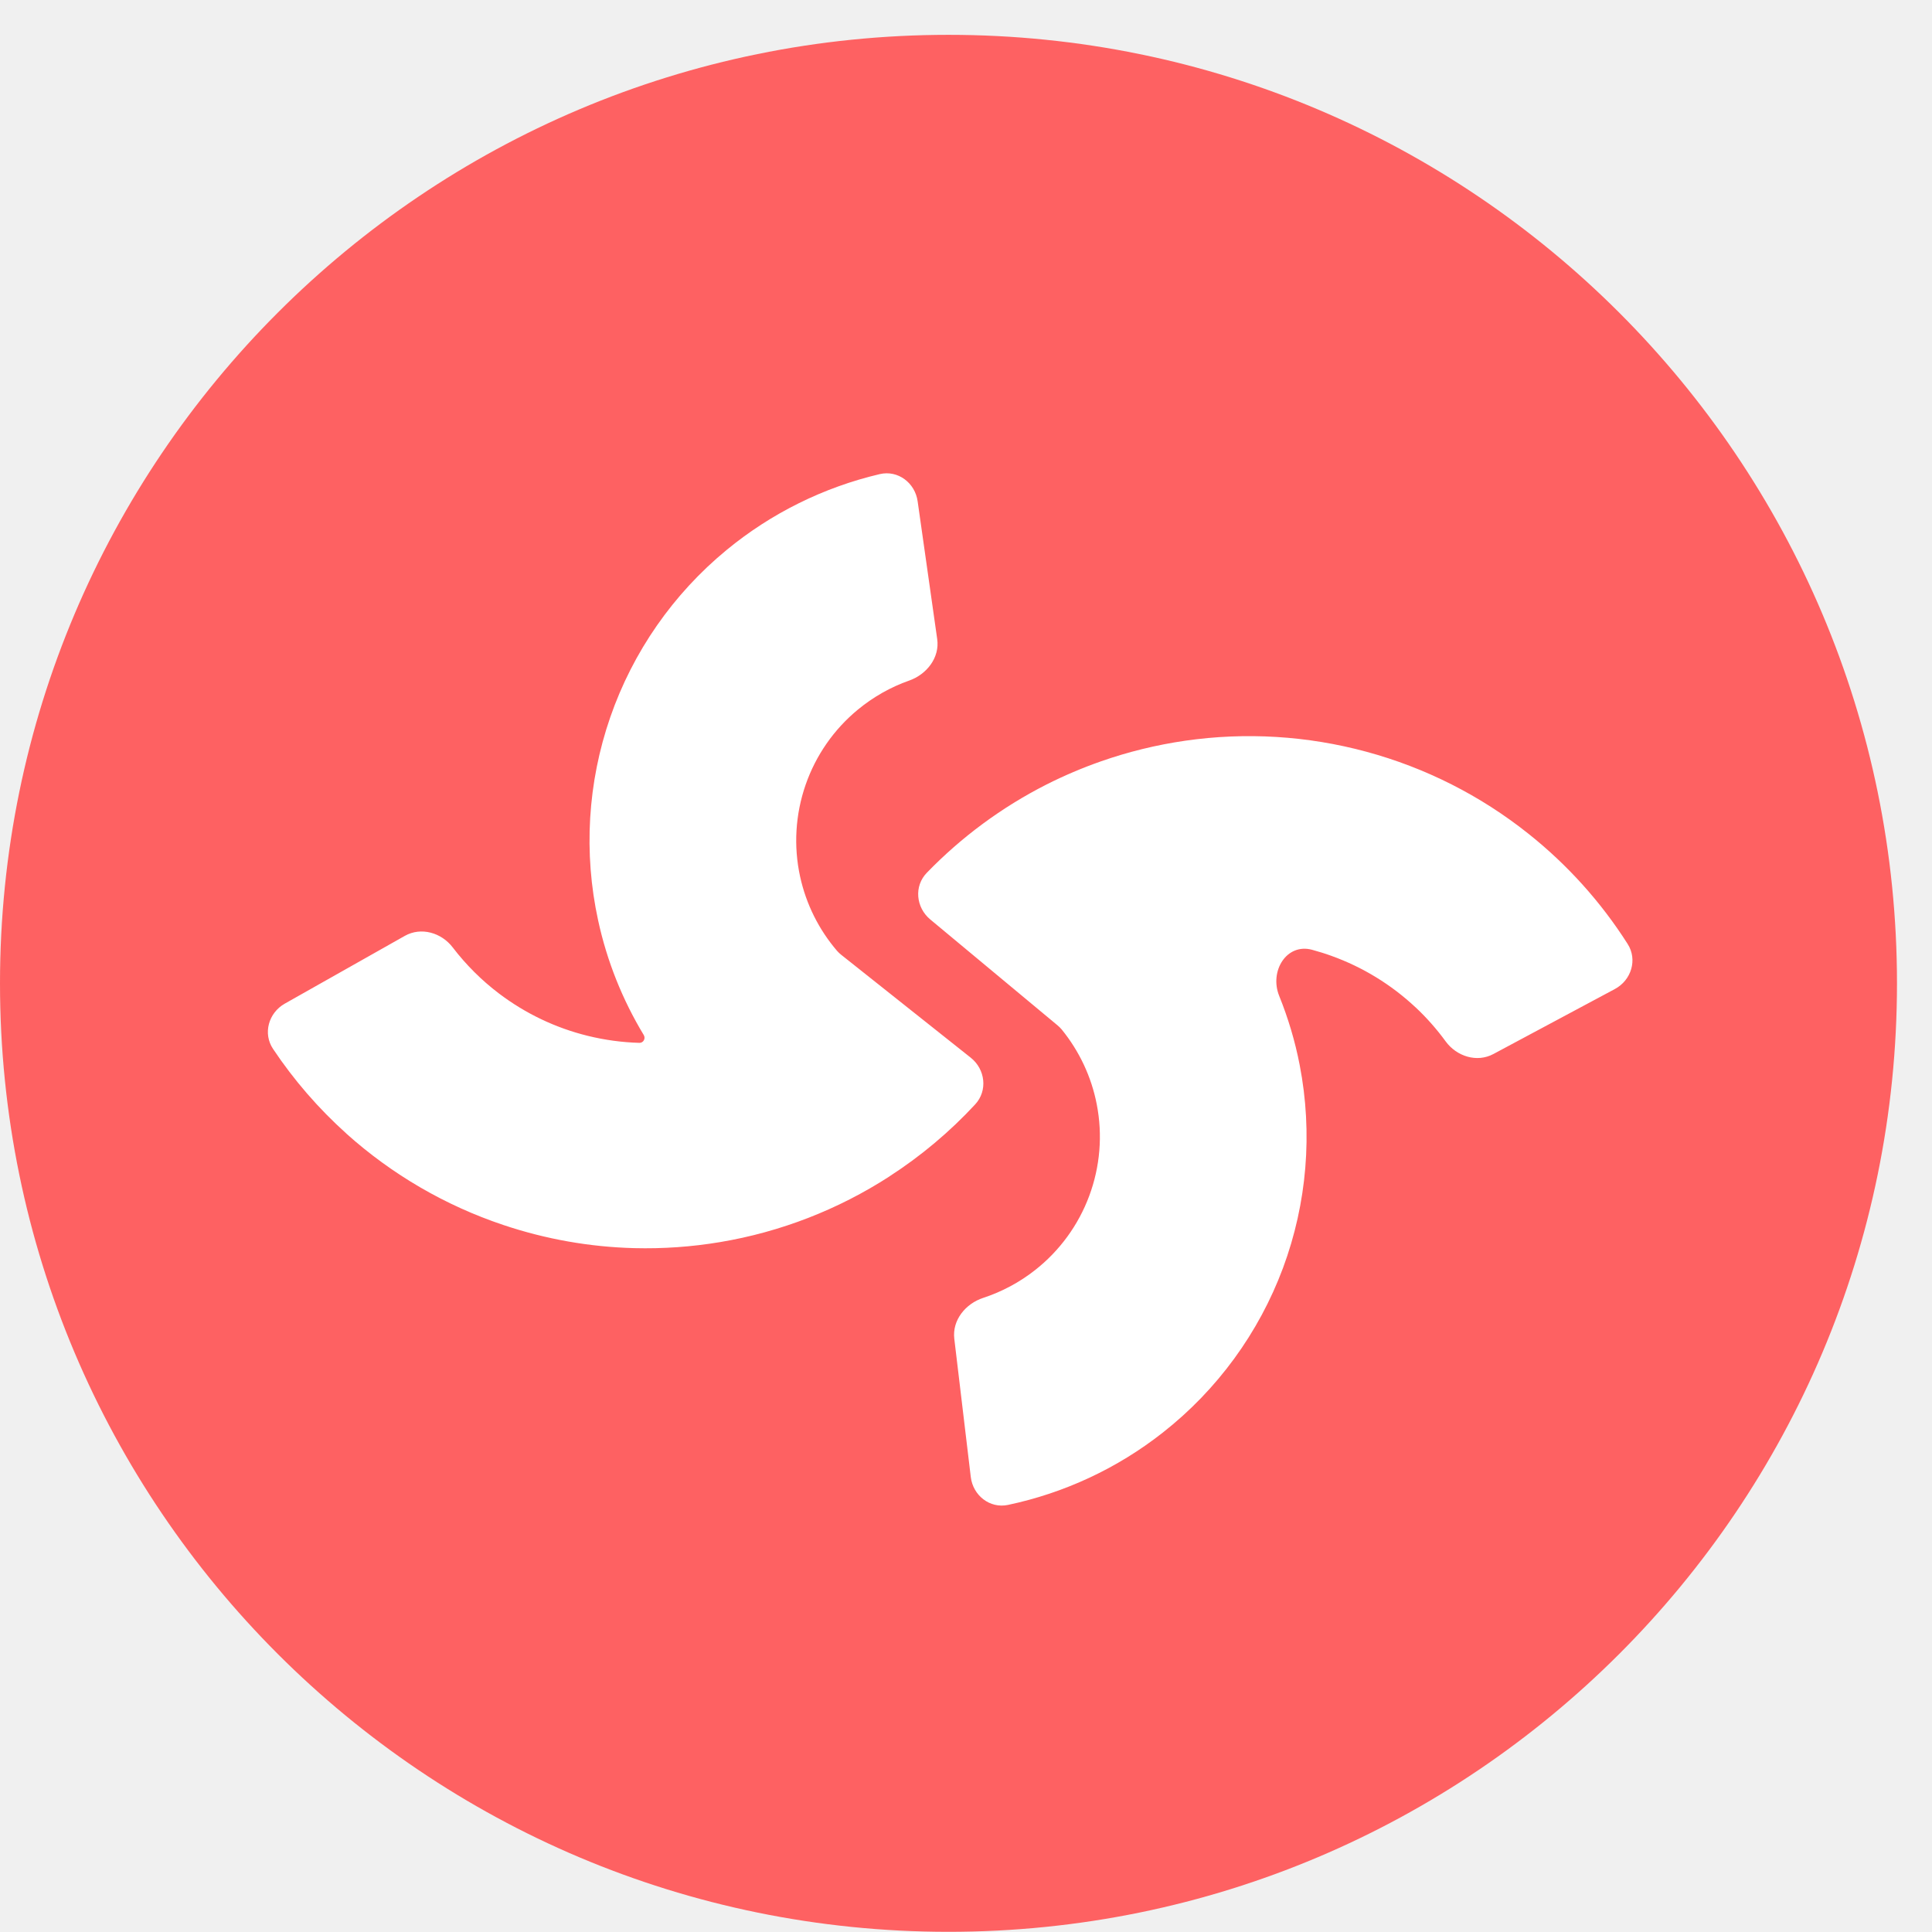
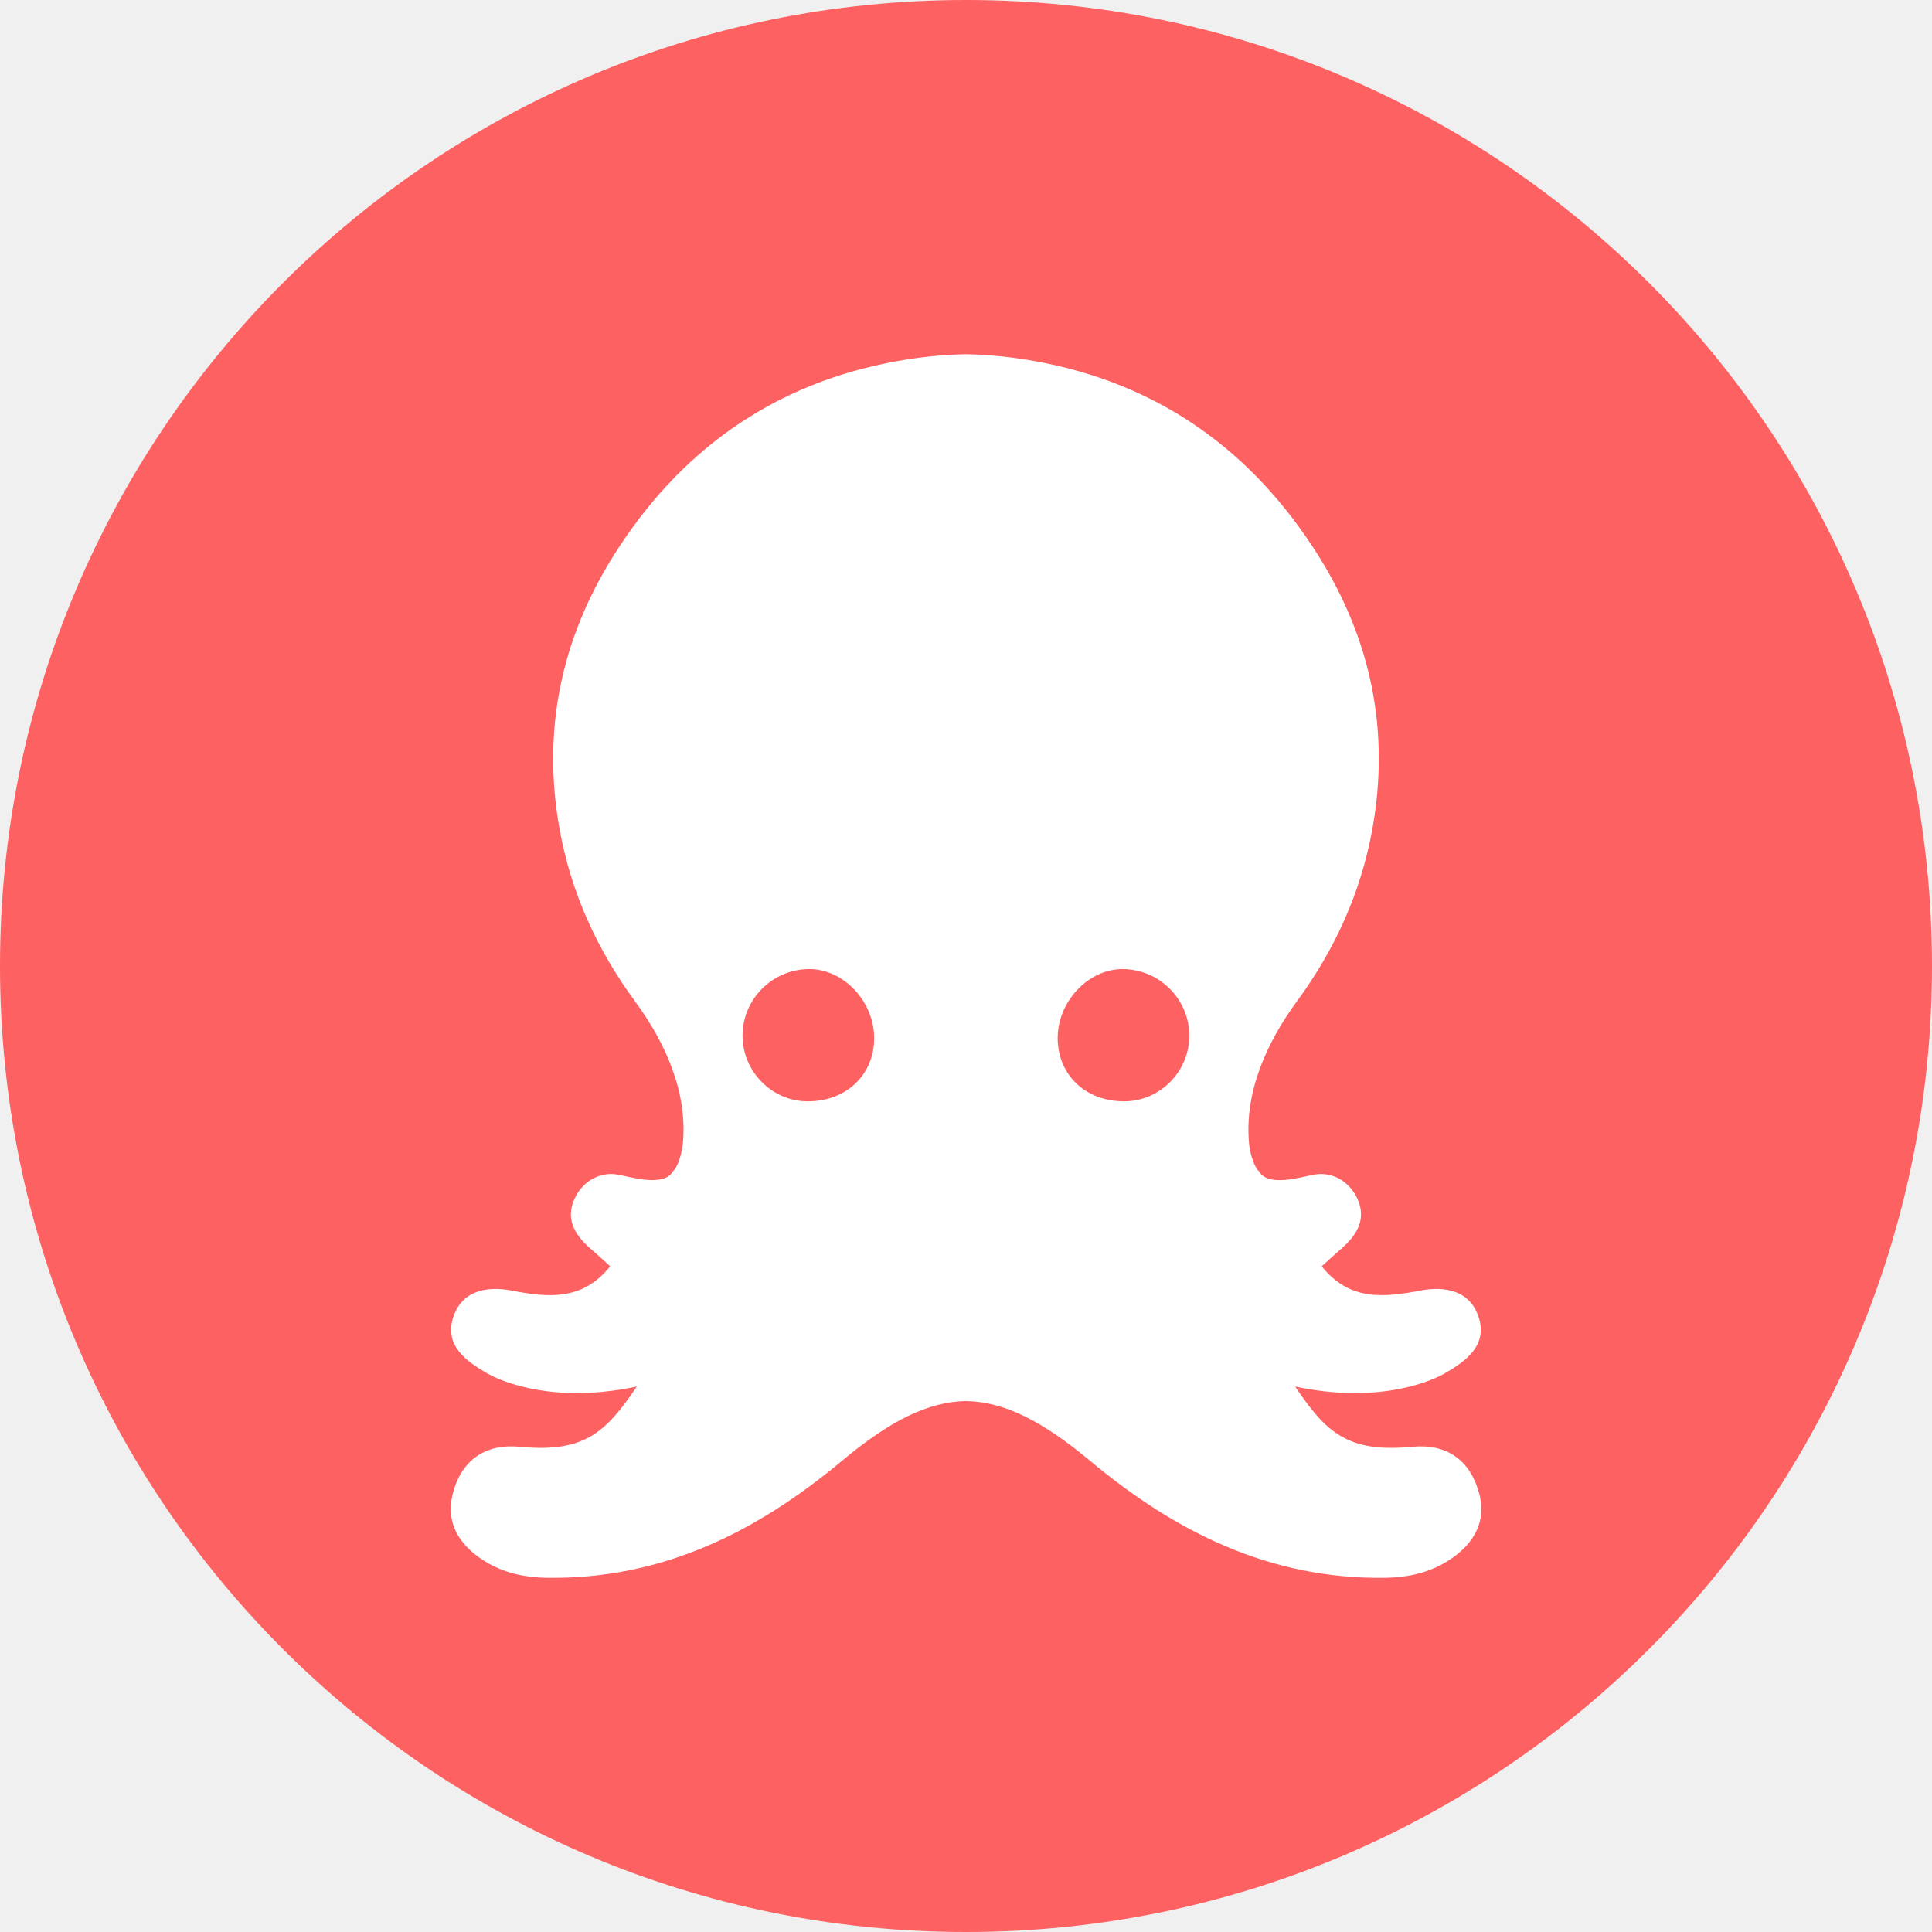
- <svg xmlns="http://www.w3.org/2000/svg" width="32" height="32" viewBox="0 0 32 32" fill="none">
-   <circle cx="16.31" cy="16.81" r="11.961" fill="white" />
-   <path fill-rule="evenodd" clip-rule="evenodd" d="M31.42 16.287C31.42 24.963 24.387 31.997 15.71 31.997C7.034 31.997 0 24.963 0 16.287C0 7.61 7.034 0.577 15.71 0.577C24.387 0.577 31.42 7.61 31.42 16.287ZM25.314 13.808C25.961 14.322 26.517 14.94 26.959 15.635C27.125 15.895 27.02 16.235 26.748 16.381L24.735 17.458C24.463 17.604 24.127 17.498 23.945 17.249C23.797 17.046 23.63 16.857 23.447 16.685C23.446 16.685 23.446 16.685 23.446 16.685L23.446 16.685L23.446 16.685C23.045 16.309 22.572 16.019 22.055 15.833C21.949 15.794 21.84 15.761 21.731 15.731C21.308 15.618 21.023 16.087 21.187 16.494C21.336 16.863 21.451 17.247 21.527 17.641C21.745 18.766 21.649 19.929 21.25 21.003C20.85 22.076 20.162 23.019 19.261 23.727C18.508 24.32 17.629 24.729 16.696 24.926C16.394 24.99 16.115 24.769 16.079 24.462L15.806 22.173C15.77 21.866 15.992 21.593 16.285 21.497C16.595 21.395 16.886 21.24 17.145 21.036C17.551 20.717 17.861 20.292 18.041 19.808C18.221 19.324 18.265 18.8 18.166 18.293C18.078 17.836 17.877 17.41 17.584 17.05C17.563 17.025 17.54 17.003 17.515 16.982L15.408 15.229C15.17 15.031 15.136 14.677 15.351 14.456C15.924 13.864 16.593 13.37 17.329 12.996C17.624 12.847 17.927 12.718 18.236 12.61C18.687 12.452 19.153 12.338 19.628 12.269C20.631 12.124 21.653 12.186 22.631 12.451C23.608 12.715 24.522 13.177 25.314 13.808ZM5.739 18.777L5.739 18.777L5.739 18.778C6.493 19.454 7.378 19.969 8.338 20.29C9.039 20.525 9.769 20.654 10.505 20.673C10.98 20.685 11.456 20.652 11.927 20.573C12.926 20.406 13.88 20.036 14.731 19.486L14.731 19.486L14.731 19.485C15.253 19.148 15.731 18.747 16.153 18.291C16.362 18.064 16.32 17.711 16.079 17.519L13.935 15.816C13.91 15.796 13.886 15.774 13.865 15.75C13.562 15.397 13.351 14.973 13.252 14.518C13.142 14.013 13.174 13.488 13.343 13C13.512 12.512 13.812 12.08 14.211 11.752C14.465 11.543 14.752 11.38 15.06 11.272C15.351 11.169 15.567 10.891 15.523 10.585L15.199 8.303C15.156 7.997 14.872 7.782 14.571 7.853C13.643 8.071 12.774 8.5 12.034 9.11C11.15 9.838 10.483 10.796 10.108 11.879C9.733 12.961 9.663 14.126 9.907 15.245C10.053 15.919 10.31 16.56 10.663 17.144C10.697 17.201 10.657 17.274 10.591 17.273C10.303 17.265 10.017 17.226 9.736 17.157C9.202 17.026 8.702 16.787 8.264 16.455C7.975 16.236 7.718 15.979 7.499 15.693C7.312 15.447 6.974 15.349 6.705 15.501L4.716 16.624C4.448 16.776 4.351 17.118 4.523 17.374C4.868 17.891 5.277 18.362 5.739 18.777Z" fill="#FE6162" />
+ <svg xmlns="http://www.w3.org/2000/svg" width="60" height="60" viewBox="0 0 60 60" fill="none">
+   <circle cx="30" cy="30" r="30" fill="#FE6162" />
+   <path d="M45.927 46.354C45.65 45.327 44.904 44.83 43.863 44.931C41.847 45.127 41.178 44.481 40.222 43.061C42.742 43.595 44.368 42.939 44.876 42.647C45.529 42.269 46.191 41.785 45.929 40.931C45.673 40.094 44.904 39.928 44.114 40.079C42.994 40.292 41.919 40.417 41.047 39.326C41.232 39.159 41.417 38.987 41.606 38.823C42.071 38.425 42.429 37.956 42.194 37.323C41.968 36.719 41.396 36.372 40.814 36.479C40.34 36.568 39.388 36.865 39.099 36.38L39.111 36.375C39.001 36.349 38.832 35.896 38.796 35.565C38.627 33.947 39.327 32.395 40.27 31.106C41.447 29.504 42.255 27.738 42.614 25.779C43.176 22.706 42.581 19.846 40.919 17.217C38.947 14.097 36.168 12.042 32.509 11.287C31.65 11.109 30.811 11.016 29.999 11C29.183 11.016 28.347 11.109 27.488 11.287C23.832 12.042 21.05 14.097 19.078 17.217C17.419 19.846 16.824 22.706 17.383 25.779C17.74 27.74 18.55 29.504 19.727 31.106C20.673 32.395 21.373 33.945 21.201 35.565C21.165 35.896 20.996 36.349 20.886 36.375L20.899 36.38C20.609 36.862 19.66 36.568 19.183 36.479C18.604 36.372 18.029 36.719 17.804 37.323C17.568 37.956 17.924 38.425 18.391 38.823C18.581 38.987 18.765 39.159 18.95 39.326C18.078 40.417 17.001 40.292 15.883 40.079C15.094 39.928 14.324 40.094 14.068 40.931C13.806 41.785 14.468 42.269 15.122 42.647C15.627 42.939 17.255 43.593 19.776 43.061C18.819 44.481 18.15 45.127 16.135 44.931C15.094 44.83 14.345 45.327 14.07 46.354C13.801 47.356 14.332 48.075 15.173 48.555C15.724 48.867 16.34 48.99 16.991 49C20.558 49.05 23.501 47.578 26.152 45.364C27.611 44.145 28.811 43.528 30.001 43.512C31.191 43.528 32.388 44.145 33.85 45.364C36.501 47.578 39.445 49.05 43.011 49C43.663 48.992 44.278 48.867 44.83 48.555C45.673 48.075 46.201 47.356 45.932 46.354H45.927ZM25.076 34.203C23.973 34.2 23.063 33.278 23.06 32.166C23.06 31.033 23.981 30.105 25.117 30.095C26.196 30.085 27.158 31.108 27.147 32.257C27.137 33.395 26.27 34.208 25.076 34.203ZM34.919 34.203C33.722 34.208 32.858 33.393 32.847 32.257C32.837 31.108 33.801 30.085 34.878 30.095C36.014 30.108 36.935 31.035 36.935 32.166C36.935 33.278 36.022 34.2 34.919 34.203Z" fill="white" />
</svg>
